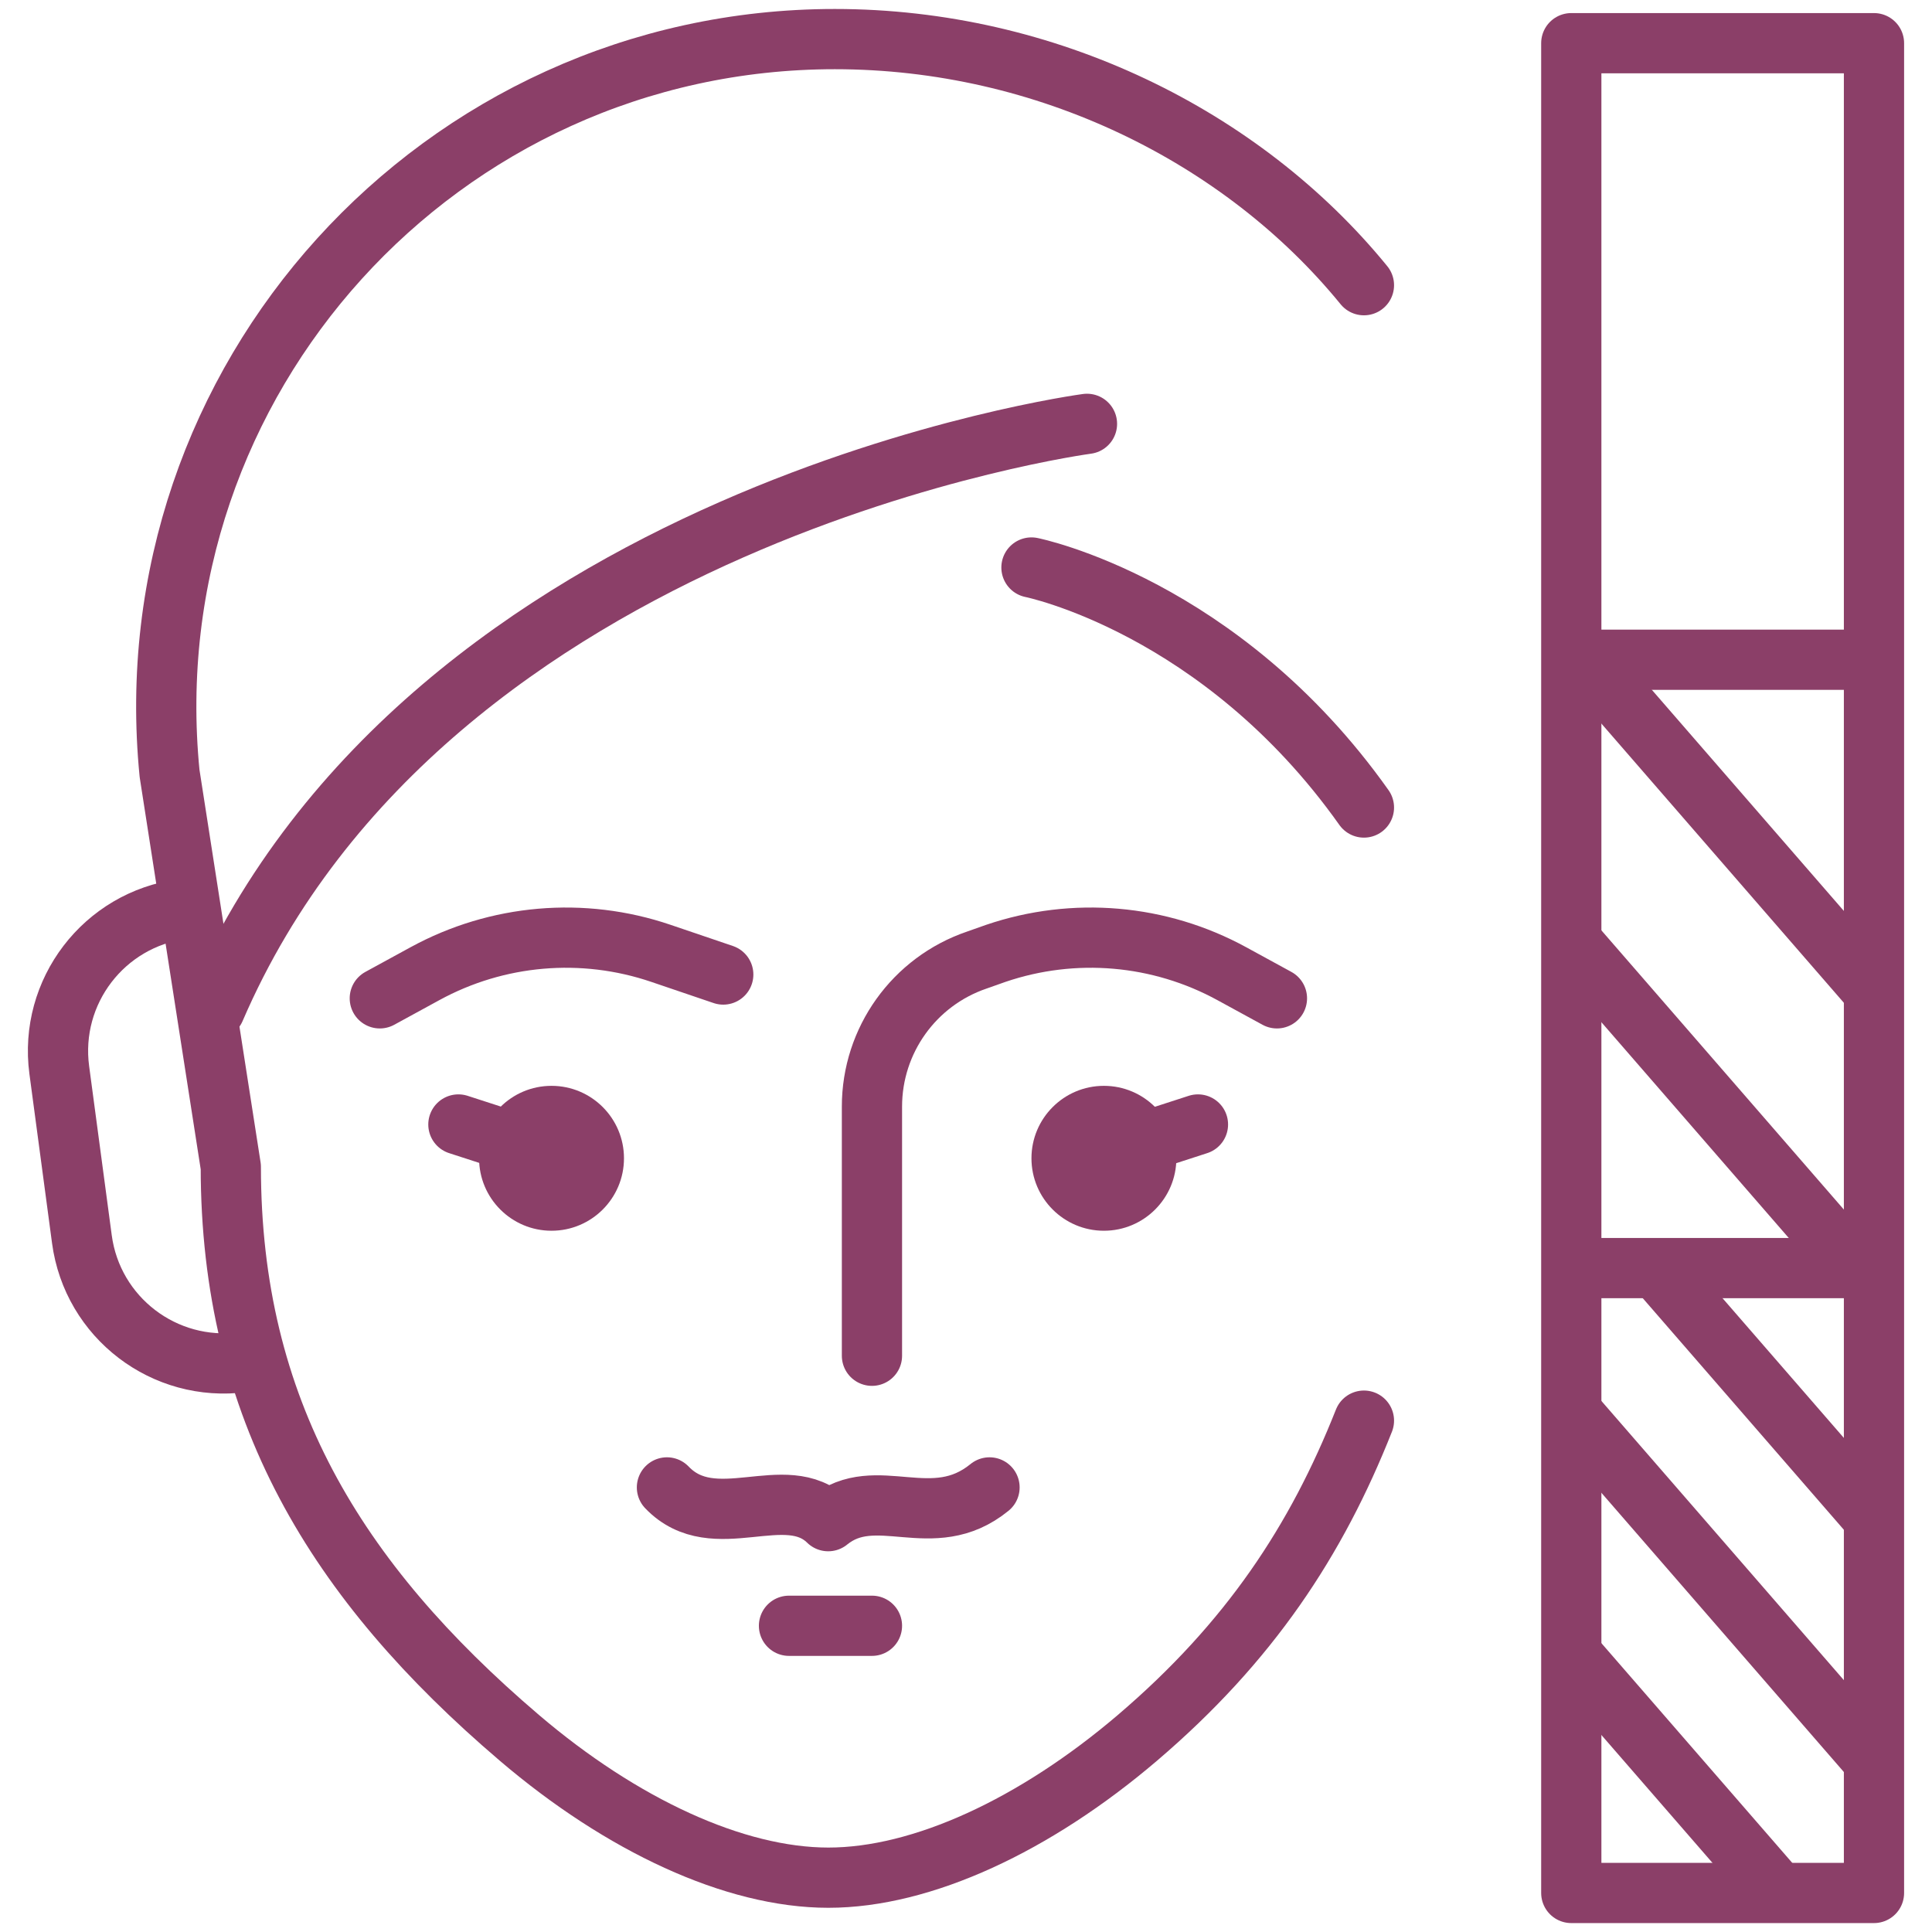
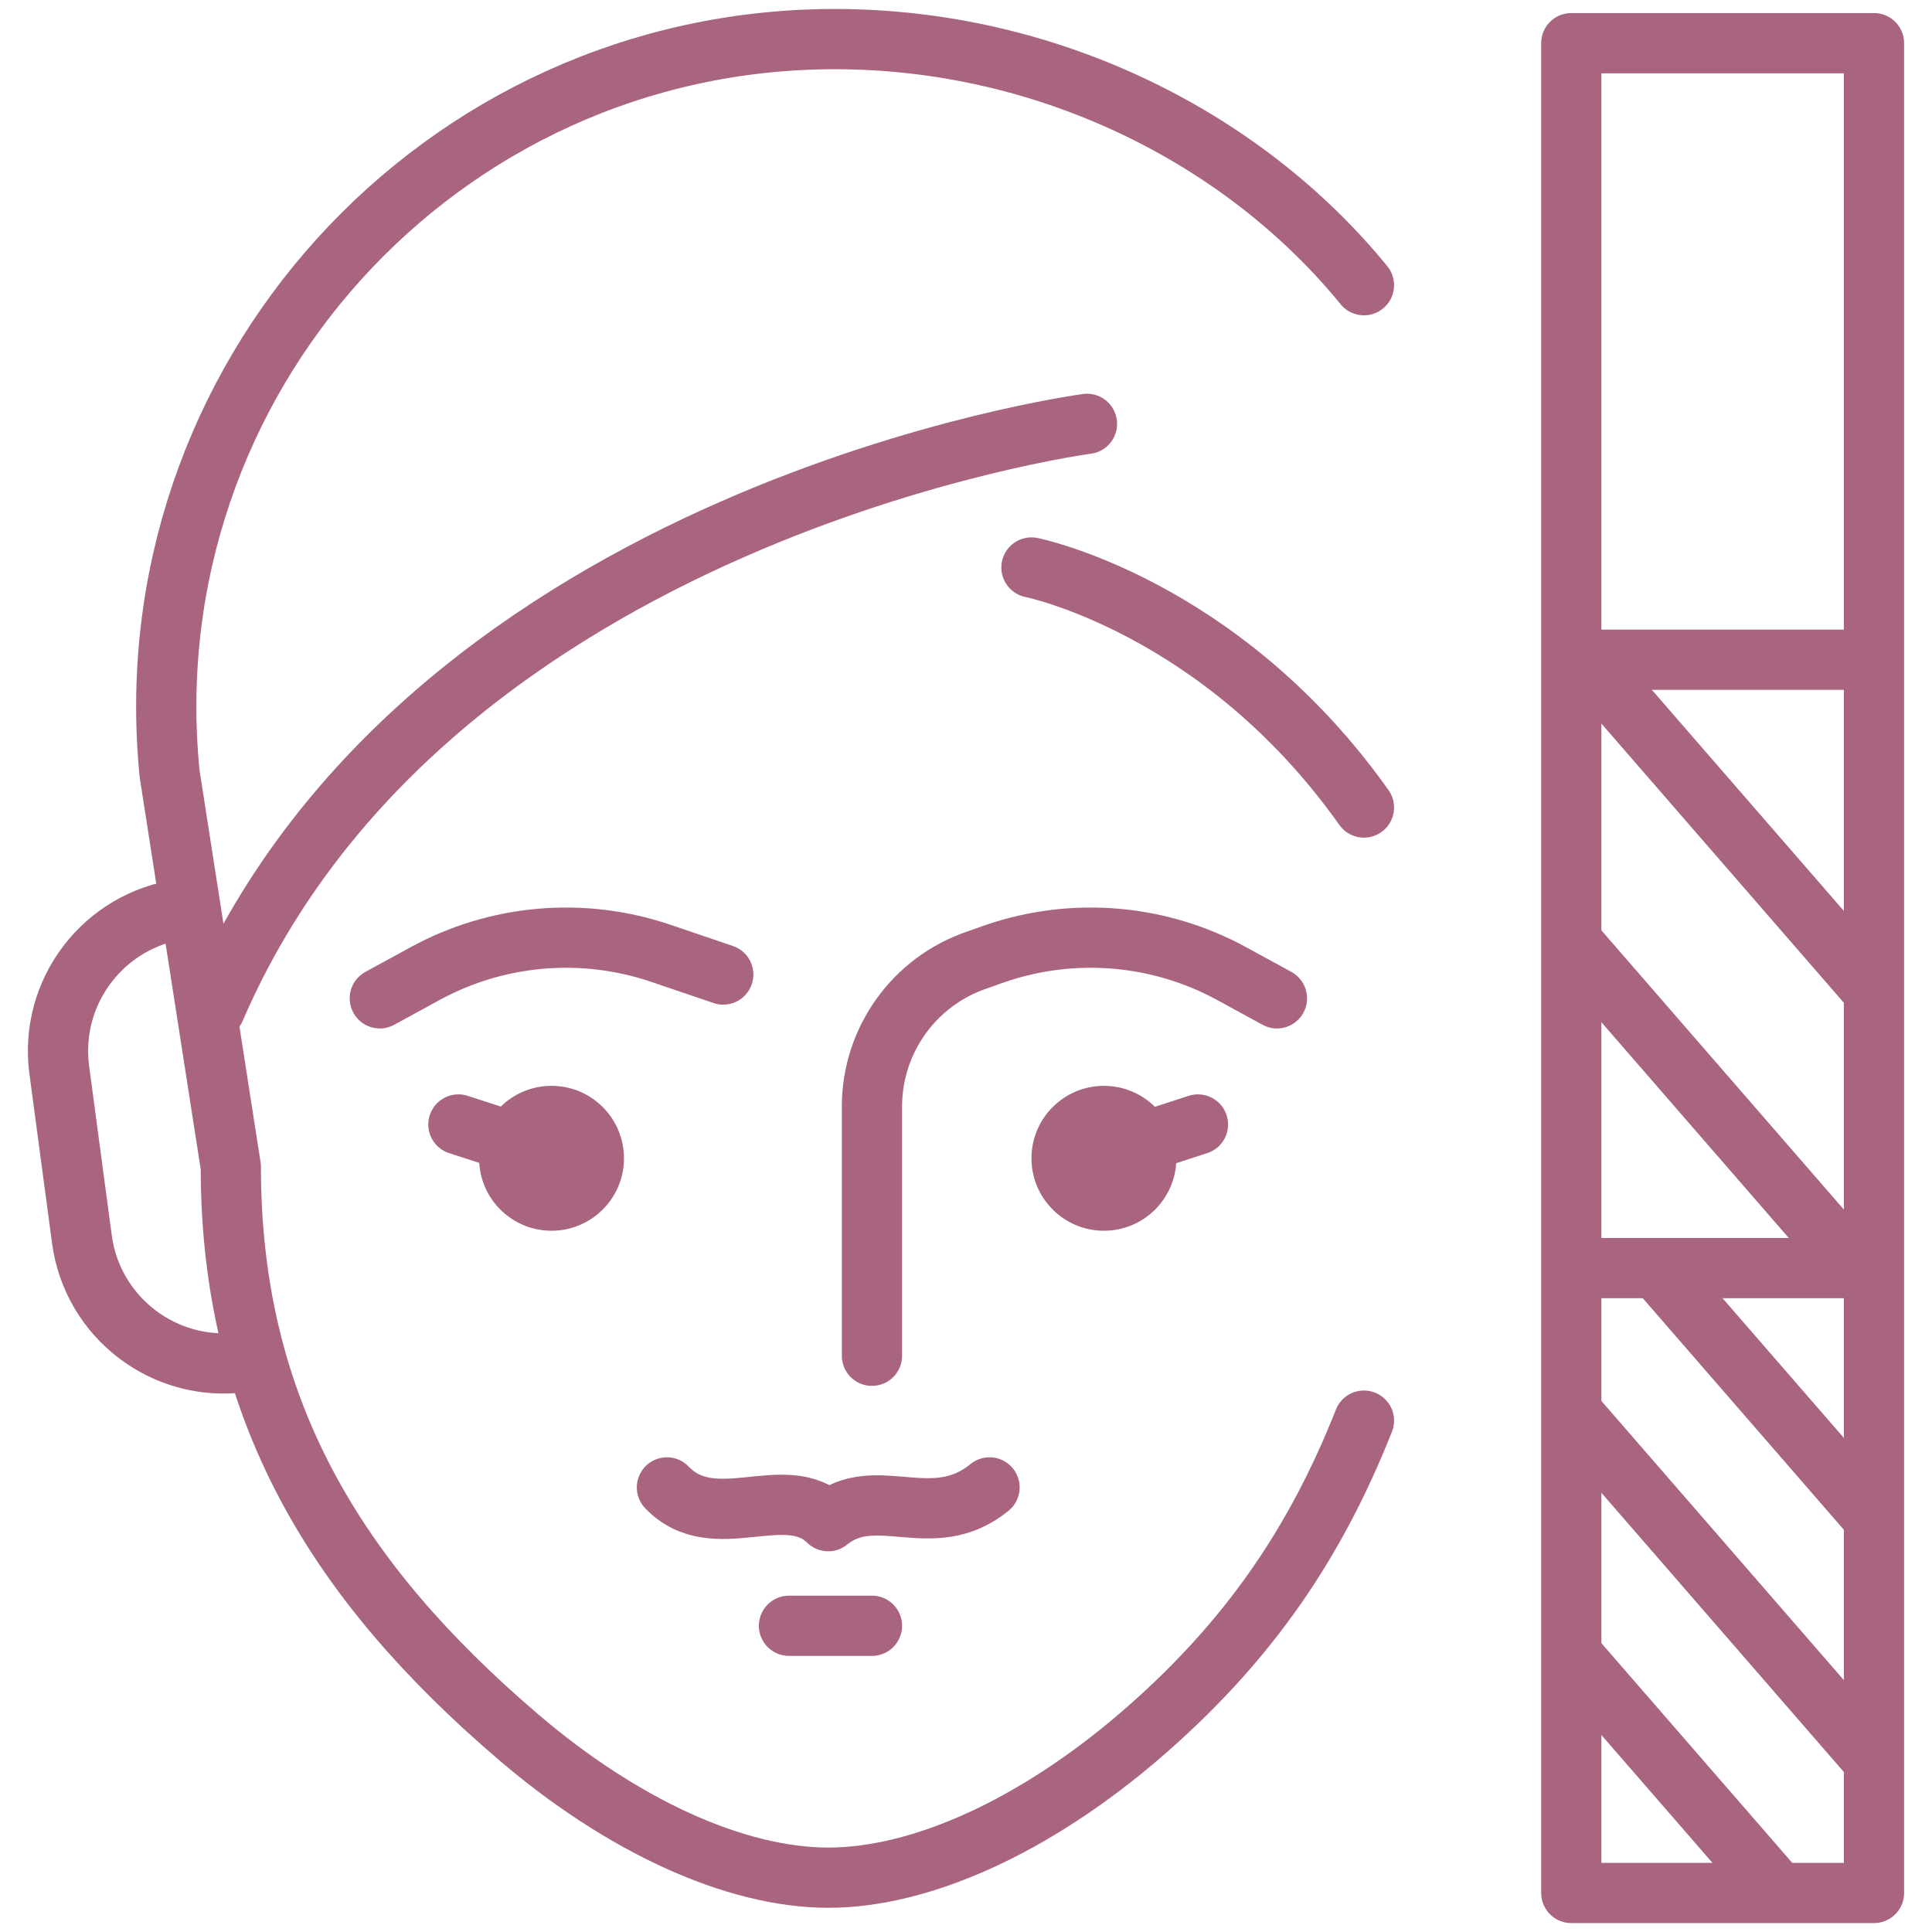
<svg xmlns="http://www.w3.org/2000/svg" width="34" height="34" viewBox="0 0 34 34" fill="none">
-   <path d="M4.461 23.939C4.399 23.953 4.337 23.963 4.273 23.972C2.893 24.156 1.625 23.187 1.441 21.807L1.043 18.83C0.859 17.45 1.829 16.182 3.209 15.998" stroke="#8B3F68" stroke-width="1.06" stroke-miterlimit="10" stroke-linecap="round" stroke-linejoin="round" />
-   <path d="M15.345 23.859V19.474C15.345 18.308 16.087 17.271 17.192 16.895L17.526 16.777C18.9 16.31 20.406 16.44 21.679 17.136L22.472 17.569" stroke="#8B3F68" stroke-width="1.06" stroke-miterlimit="10" stroke-linecap="round" stroke-linejoin="round" />
-   <path d="M12.728 17.15L11.63 16.777C10.256 16.31 8.75 16.44 7.477 17.136L6.684 17.569" stroke="#8B3F68" stroke-width="1.06" stroke-miterlimit="10" stroke-linecap="round" stroke-linejoin="round" />
-   <path d="M9.706 21.659C10.41 21.659 10.981 21.088 10.981 20.384C10.981 19.68 10.41 19.109 9.706 19.109C9.002 19.109 8.431 19.68 8.431 20.384C8.431 21.088 9.002 21.659 9.706 21.659Z" fill="#8B3F68" />
-   <path d="M19.427 21.659C20.131 21.659 20.702 21.088 20.702 20.384C20.702 19.68 20.131 19.109 19.427 19.109C18.723 19.109 18.152 19.68 18.152 20.384C18.152 21.088 18.723 21.659 19.427 21.659Z" fill="#8B3F68" />
-   <path d="M19.876 20.18L21.082 19.789" stroke="#8B3F68" stroke-width="1.06" stroke-miterlimit="10" stroke-linecap="round" stroke-linejoin="round" />
-   <path d="M9.274 20.18L8.067 19.789" stroke="#8B3F68" stroke-width="1.06" stroke-miterlimit="10" stroke-linecap="round" stroke-linejoin="round" />
-   <path d="M24.003 25.001C23.169 27.108 21.994 28.896 20.017 30.583C18.217 32.118 16.23 33.044 14.578 33.044C12.926 33.044 10.94 32.118 9.14 30.583C5.903 27.822 4.062 24.791 4.062 20.536L2.984 13.61C2.3 6.689 7.737 0.688 14.692 0.688C18.405 0.688 21.86 2.392 24.003 5.019" stroke="#8B3F68" stroke-width="1.06" stroke-miterlimit="10" stroke-linecap="round" stroke-linejoin="round" />
-   <path d="M19.129 7.459C19.129 7.459 7.558 8.996 3.783 17.758" stroke="#8B3F68" stroke-width="1.06" stroke-miterlimit="10" stroke-linecap="round" stroke-linejoin="round" />
-   <path d="M18.152 9.987C18.152 9.987 21.482 10.654 24.003 14.211" stroke="#8B3F68" stroke-width="1.06" stroke-miterlimit="10" stroke-linecap="round" stroke-linejoin="round" />
-   <path d="M11.737 26.176C12.569 27.044 13.826 26.037 14.575 26.77C15.42 26.083 16.407 26.997 17.414 26.176" stroke="#8B3F68" stroke-width="1.06" stroke-miterlimit="10" stroke-linecap="round" stroke-linejoin="round" />
-   <path d="M13.885 28.611H15.345" stroke="#8B3F68" stroke-width="1.06" stroke-miterlimit="10" stroke-linecap="round" stroke-linejoin="round" />
-   <path d="M27.713 11.61H32.918" stroke="#8B3F68" stroke-width="1.06" stroke-miterlimit="10" stroke-linecap="round" stroke-linejoin="round" />
-   <path d="M27.713 22.316H32.917" stroke="#8B3F68" stroke-width="1.06" stroke-miterlimit="10" stroke-linecap="round" stroke-linejoin="round" />
-   <path d="M27.652 0.76H32.979V33.313H27.652V0.76Z" stroke="#8B3F68" stroke-width="1.06" stroke-miterlimit="10" stroke-linecap="round" stroke-linejoin="round" />
-   <path d="M31.144 33.135L27.713 29.185" stroke="#8B3F68" stroke-width="1.06" stroke-miterlimit="10" stroke-linecap="round" stroke-linejoin="round" />
-   <path d="M32.87 30.861L27.782 25.002" stroke="#8B3F68" stroke-width="1.06" stroke-miterlimit="10" stroke-linecap="round" stroke-linejoin="round" />
-   <path d="M32.87 26.598L29.24 22.418" stroke="#8B3F68" stroke-width="1.06" stroke-miterlimit="10" stroke-linecap="round" stroke-linejoin="round" />
-   <path d="M32.642 22.317L27.686 16.61" stroke="#8B3F68" stroke-width="1.06" stroke-miterlimit="10" stroke-linecap="round" stroke-linejoin="round" />
-   <path d="M32.87 17.324L27.986 11.7" stroke="#8B3F68" stroke-width="1.06" stroke-miterlimit="10" stroke-linecap="round" stroke-linejoin="round" />
+   <path d="M4.461 23.939C4.399 23.953 4.337 23.963 4.273 23.972C2.893 24.156 1.625 23.187 1.441 21.807L1.043 18.83C0.859 17.45 1.829 16.182 3.209 15.998" stroke="#A96480" stroke-width="1.06" stroke-miterlimit="10" stroke-linecap="round" stroke-linejoin="round" />
+   <path d="M15.345 23.859V19.474C15.345 18.308 16.087 17.271 17.192 16.895L17.526 16.777C18.9 16.31 20.406 16.44 21.679 17.136L22.472 17.569" stroke="#A96480" stroke-width="1.06" stroke-miterlimit="10" stroke-linecap="round" stroke-linejoin="round" />
+   <path d="M12.728 17.15L11.63 16.777C10.256 16.31 8.75 16.44 7.477 17.136L6.684 17.569" stroke="#A96480" stroke-width="1.06" stroke-miterlimit="10" stroke-linecap="round" stroke-linejoin="round" />
+   <path d="M9.706 21.659C10.41 21.659 10.981 21.088 10.981 20.384C10.981 19.68 10.41 19.109 9.706 19.109C9.002 19.109 8.431 19.68 8.431 20.384C8.431 21.088 9.002 21.659 9.706 21.659Z" fill="#A96480" />
+   <path d="M19.427 21.659C20.131 21.659 20.702 21.088 20.702 20.384C20.702 19.68 20.131 19.109 19.427 19.109C18.723 19.109 18.152 19.68 18.152 20.384C18.152 21.088 18.723 21.659 19.427 21.659Z" fill="#A96480" />
+   <path d="M19.876 20.18L21.082 19.789" stroke="#A96480" stroke-width="1.06" stroke-miterlimit="10" stroke-linecap="round" stroke-linejoin="round" />
+   <path d="M9.274 20.18L8.067 19.789" stroke="#A96480" stroke-width="1.06" stroke-miterlimit="10" stroke-linecap="round" stroke-linejoin="round" />
+   <path d="M24.003 25.001C23.169 27.108 21.994 28.896 20.017 30.583C18.217 32.118 16.23 33.044 14.578 33.044C12.926 33.044 10.94 32.118 9.14 30.583C5.903 27.822 4.062 24.791 4.062 20.536L2.984 13.61C2.3 6.689 7.737 0.688 14.692 0.688C18.405 0.688 21.86 2.392 24.003 5.019" stroke="#A96480" stroke-width="1.06" stroke-miterlimit="10" stroke-linecap="round" stroke-linejoin="round" />
+   <path d="M19.129 7.459C19.129 7.459 7.558 8.996 3.783 17.758" stroke="#A96480" stroke-width="1.06" stroke-miterlimit="10" stroke-linecap="round" stroke-linejoin="round" />
+   <path d="M18.152 9.987C18.152 9.987 21.482 10.654 24.003 14.211" stroke="#A96480" stroke-width="1.06" stroke-miterlimit="10" stroke-linecap="round" stroke-linejoin="round" />
+   <path d="M11.737 26.176C12.569 27.044 13.826 26.037 14.575 26.77C15.42 26.083 16.407 26.997 17.414 26.176" stroke="#A96480" stroke-width="1.06" stroke-miterlimit="10" stroke-linecap="round" stroke-linejoin="round" />
+   <path d="M13.885 28.611H15.345" stroke="#A96480" stroke-width="1.06" stroke-miterlimit="10" stroke-linecap="round" stroke-linejoin="round" />
+   <path d="M27.713 11.61H32.918" stroke="#A96480" stroke-width="1.06" stroke-miterlimit="10" stroke-linecap="round" stroke-linejoin="round" />
+   <path d="M27.713 22.316H32.917" stroke="#A96480" stroke-width="1.06" stroke-miterlimit="10" stroke-linecap="round" stroke-linejoin="round" />
+   <path d="M27.652 0.76H32.979V33.313H27.652V0.76Z" stroke="#A96480" stroke-width="1.06" stroke-miterlimit="10" stroke-linecap="round" stroke-linejoin="round" />
+   <path d="M31.144 33.135L27.713 29.185" stroke="#A96480" stroke-width="1.06" stroke-miterlimit="10" stroke-linecap="round" stroke-linejoin="round" />
+   <path d="M32.87 30.861L27.782 25.002" stroke="#A96480" stroke-width="1.06" stroke-miterlimit="10" stroke-linecap="round" stroke-linejoin="round" />
+   <path d="M32.87 26.598L29.24 22.418" stroke="#A96480" stroke-width="1.06" stroke-miterlimit="10" stroke-linecap="round" stroke-linejoin="round" />
+   <path d="M32.642 22.317L27.686 16.61" stroke="#A96480" stroke-width="1.06" stroke-miterlimit="10" stroke-linecap="round" stroke-linejoin="round" />
+   <path d="M32.87 17.324L27.986 11.7" stroke="#A96480" stroke-width="1.06" stroke-miterlimit="10" stroke-linecap="round" stroke-linejoin="round" />
</svg>
